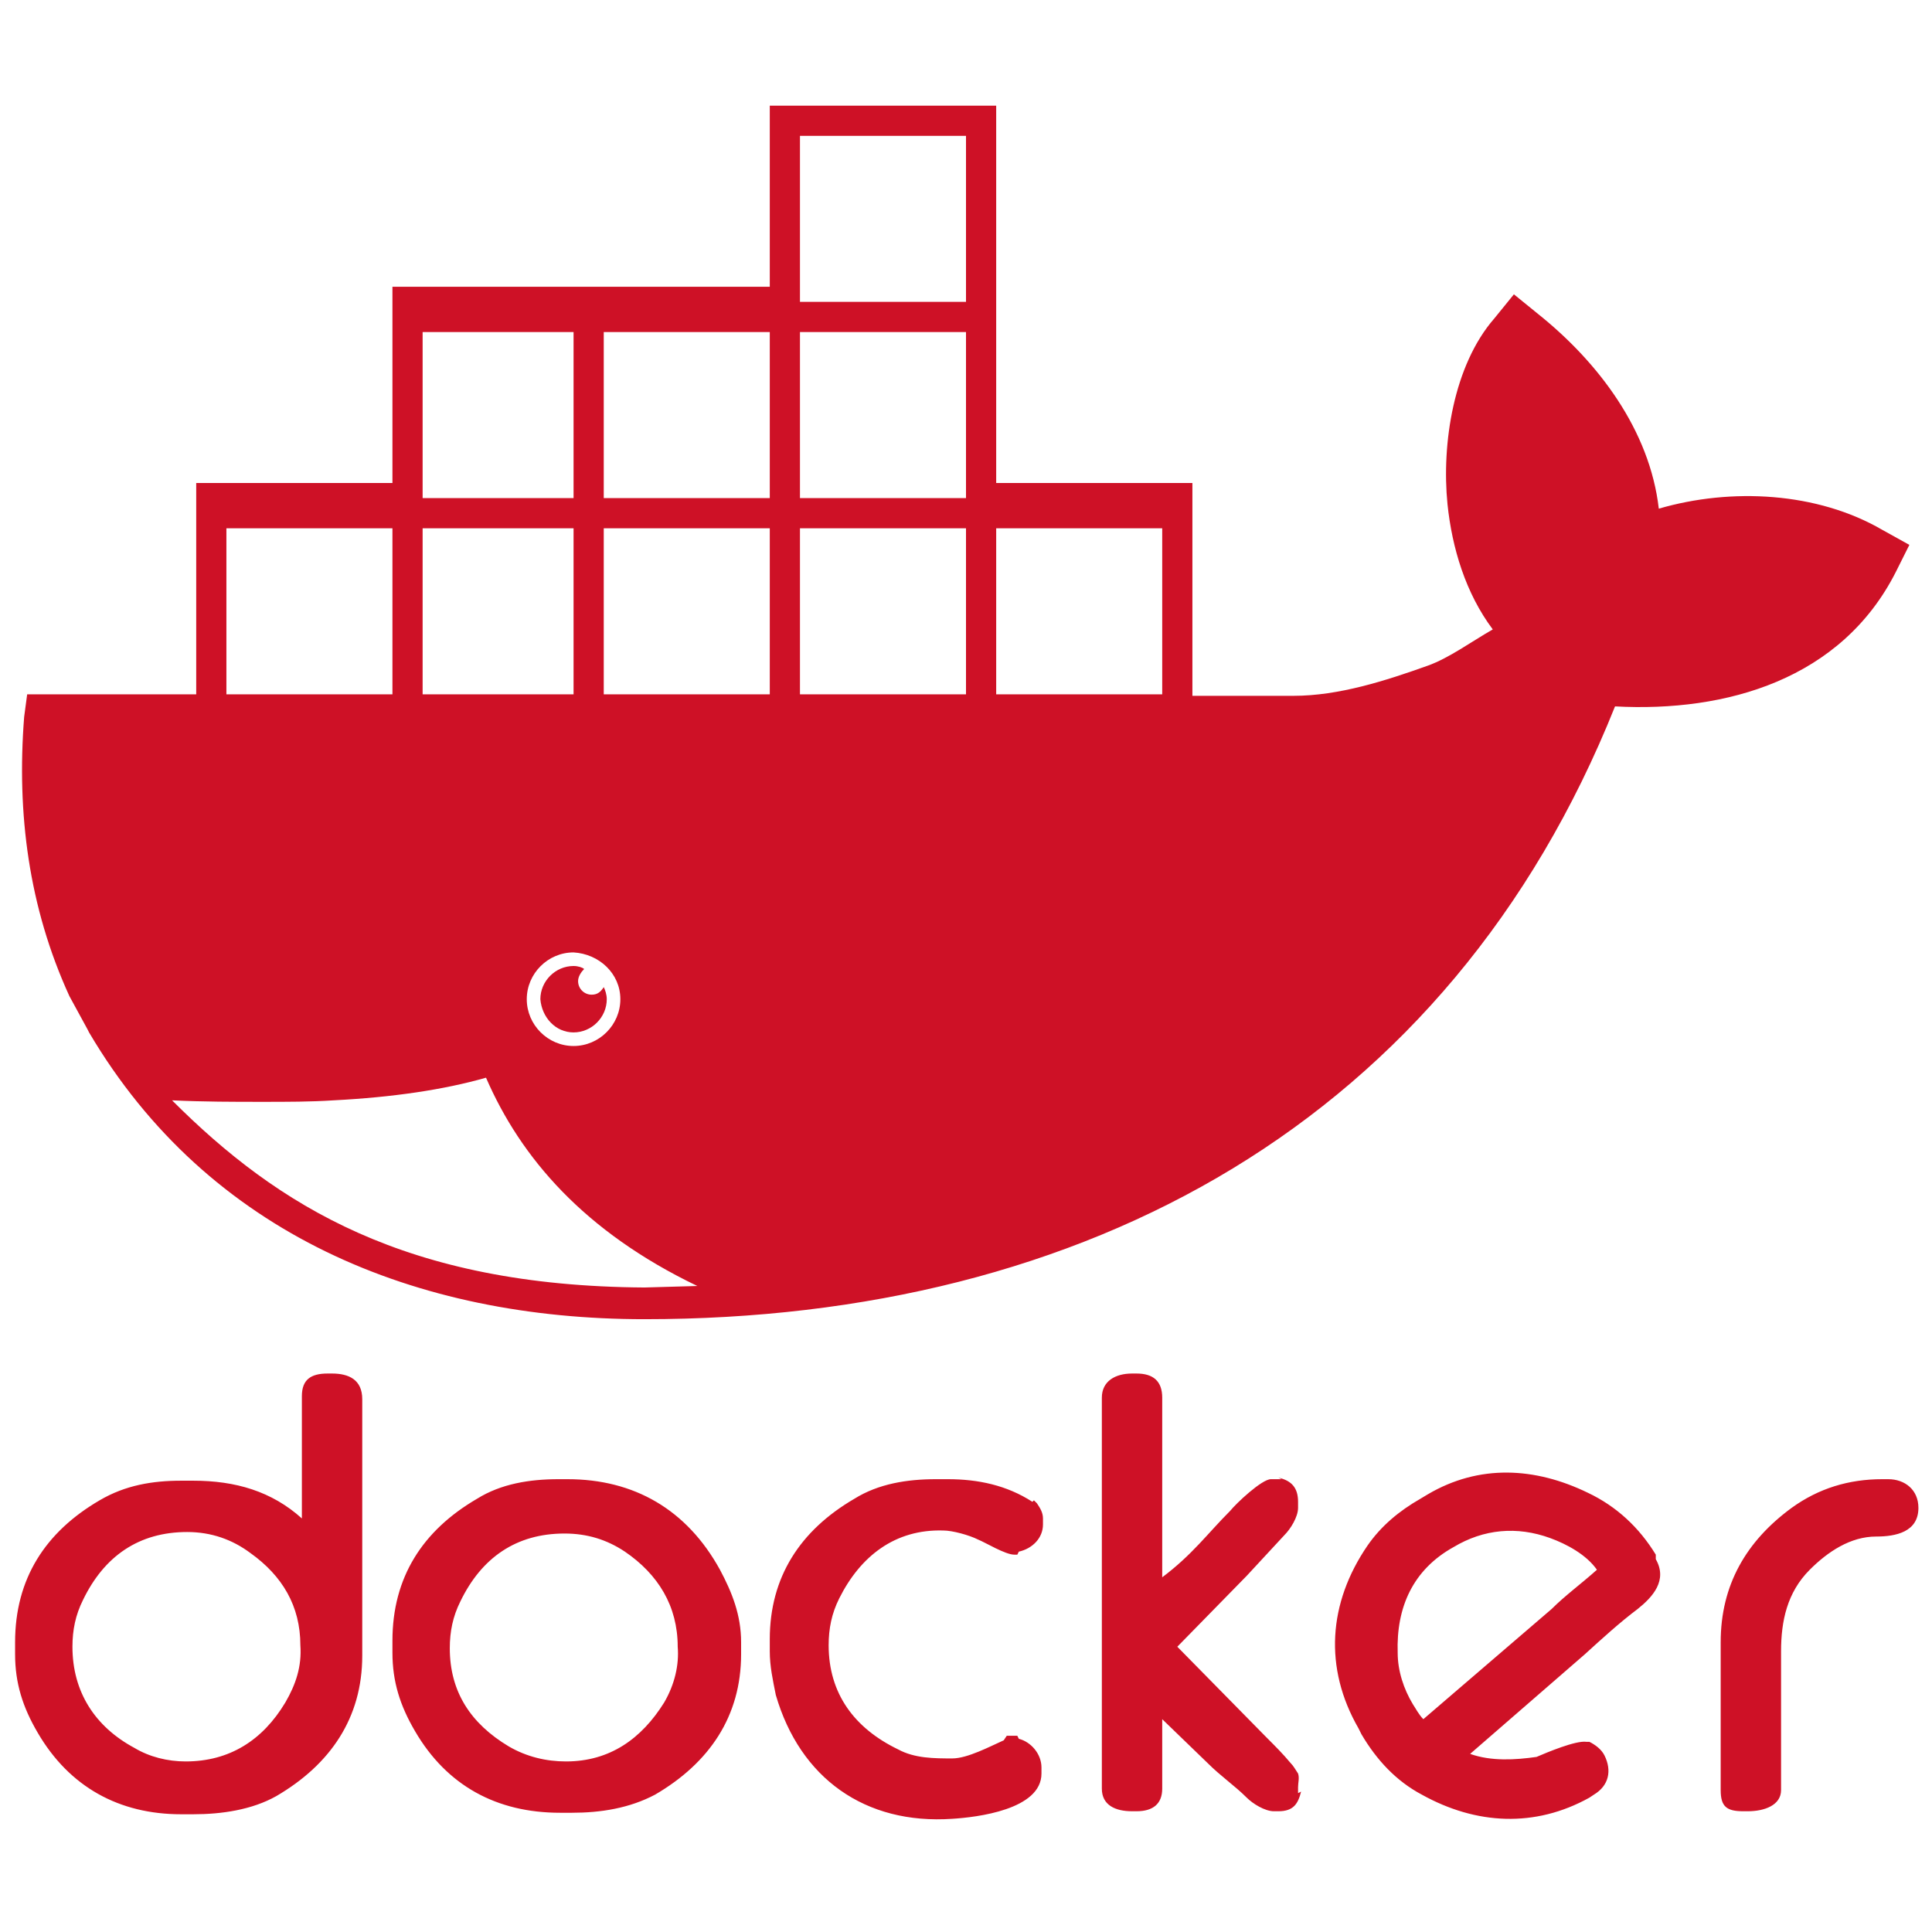
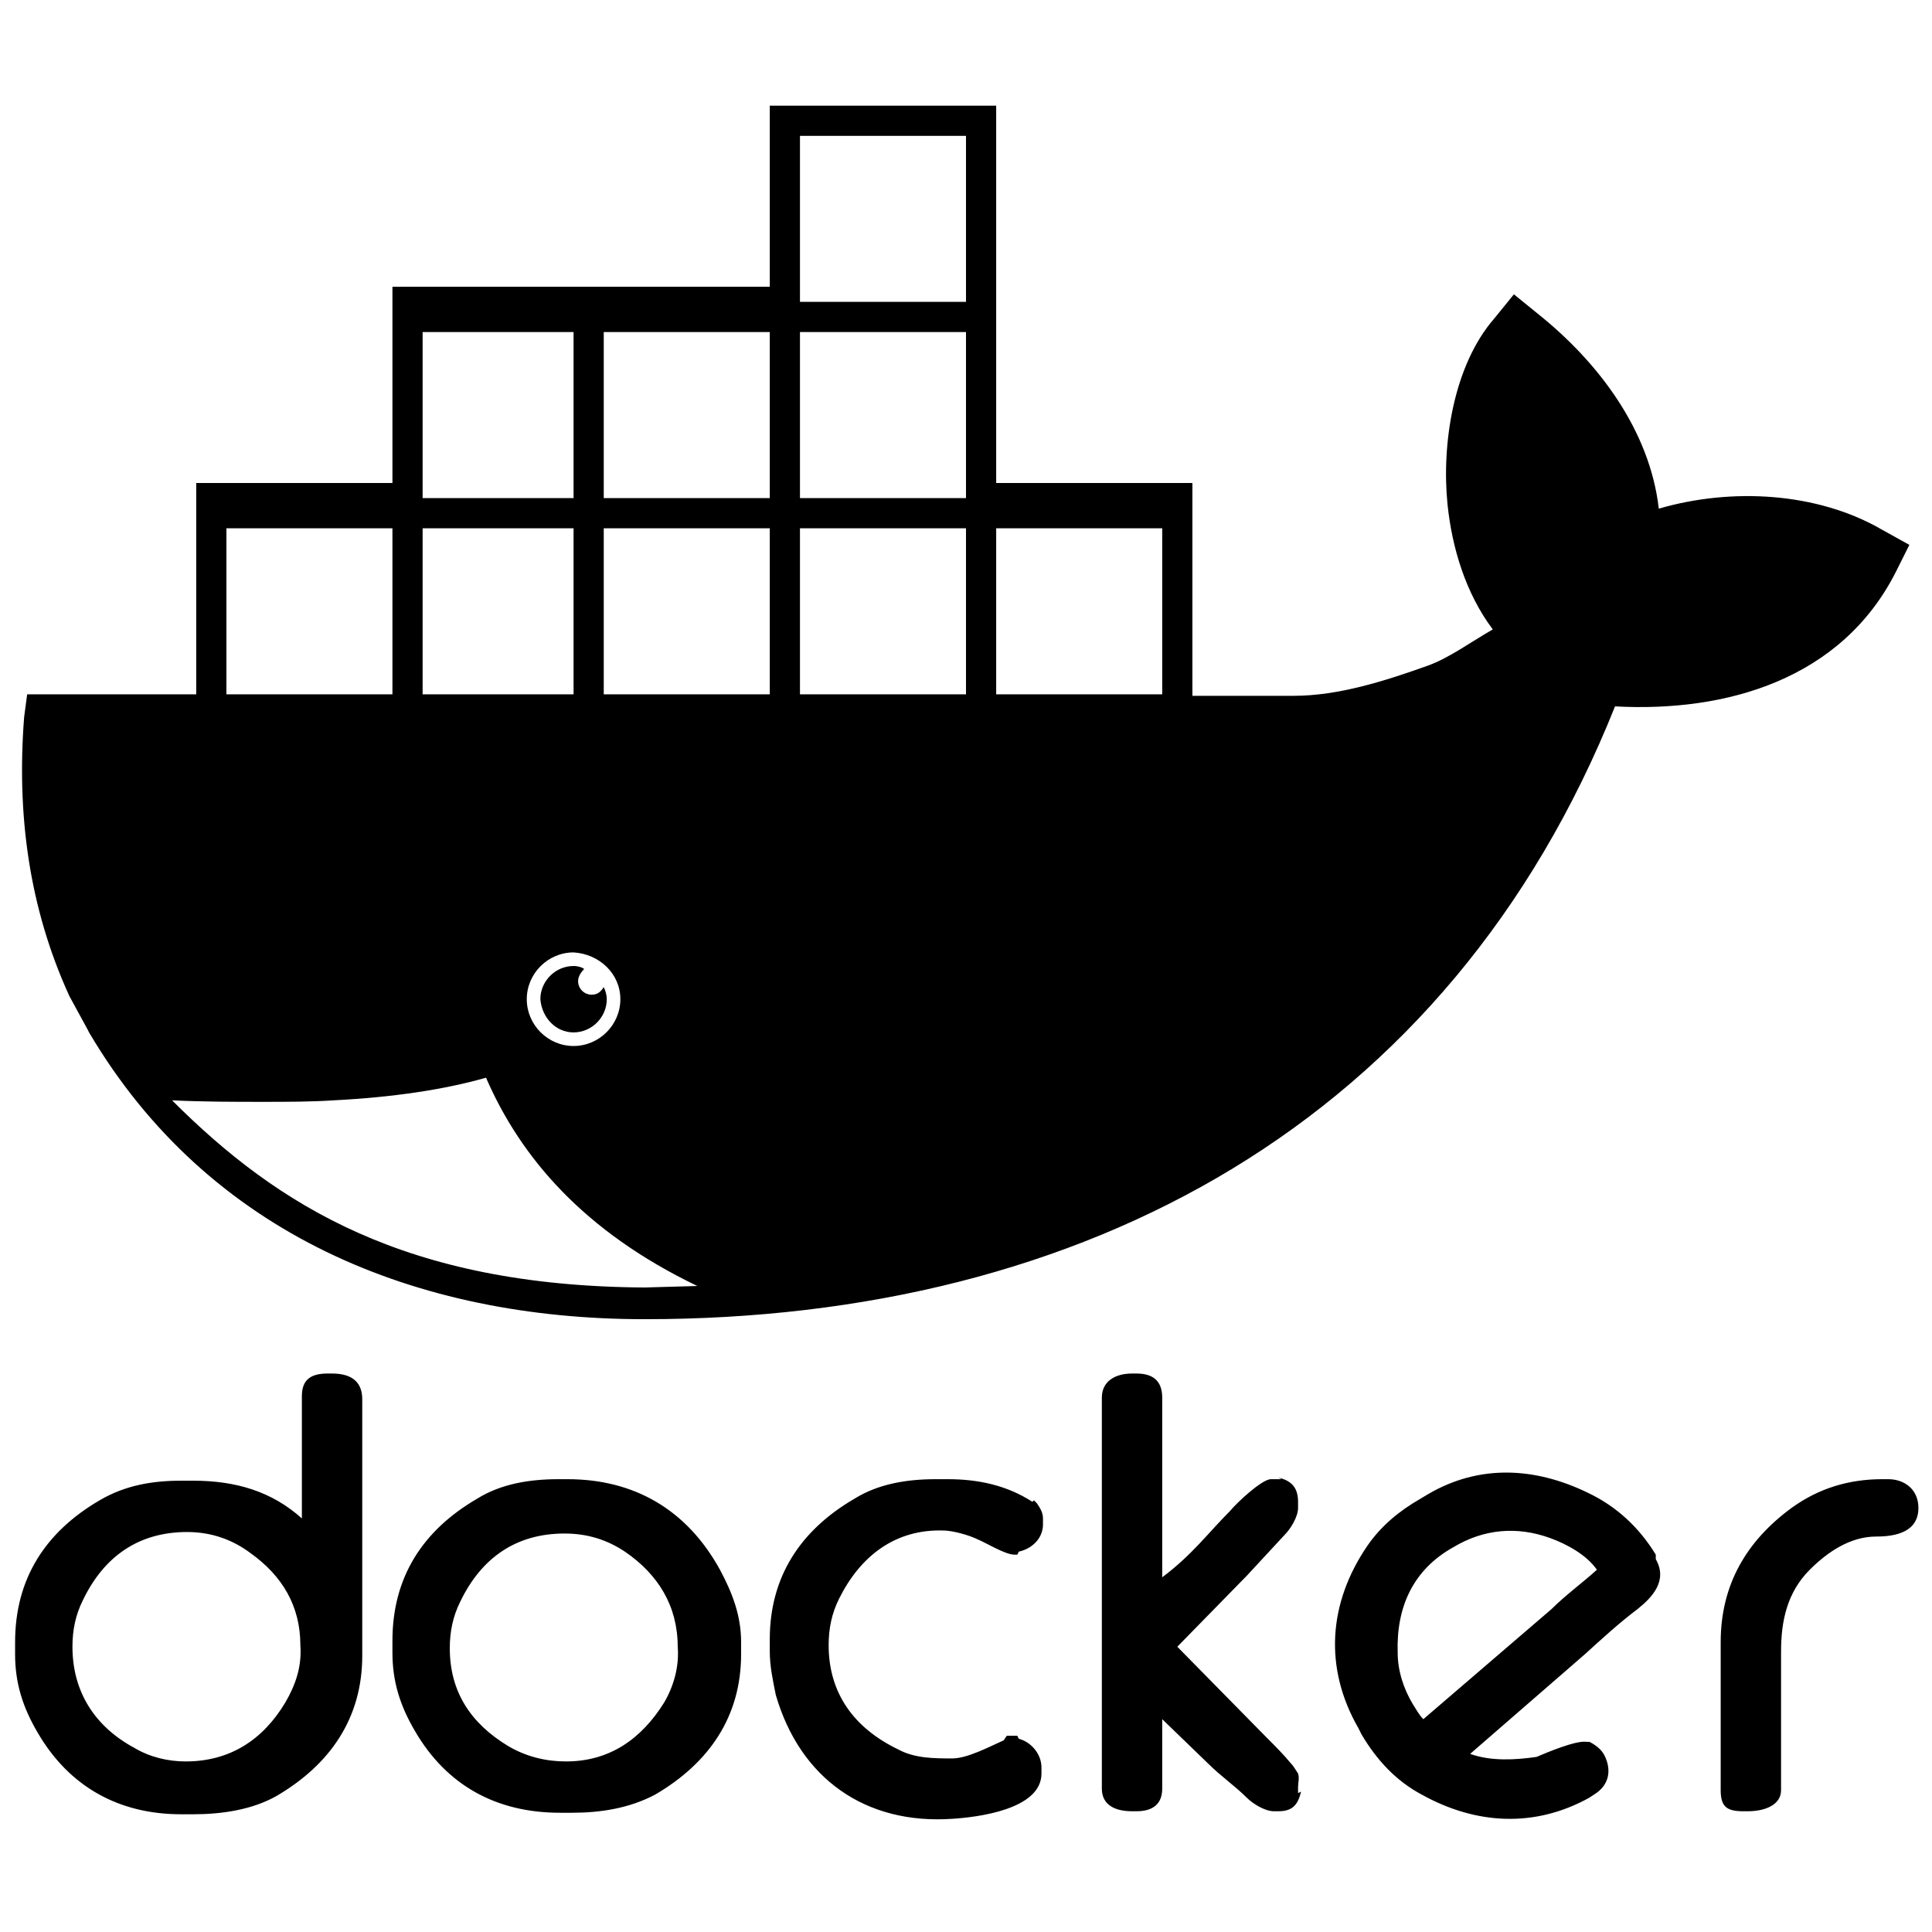
<svg xmlns="http://www.w3.org/2000/svg" viewBox="0 0 128 128" width="121" height="121">
-   <path d="M86 118.4c0-.3.1-.6 0-.9-.2-.3-.3-.5-.5-.7-.5-.6-1-1.1-1.6-1.7l-5.9-6 4.6-4.7 2.5-2.7c.4-.4.9-1.2.9-1.8v-.4c0-.9-.4-1.4-1.3-1.6l.2.1h-.7c-.6 0-2.3 1.6-2.7 2.1-1.5 1.5-2.5 2.9-4.5 4.4v-11.9c0-1.1-.6-1.6-1.7-1.6h-.3c-1.1 0-2 .5-2 1.6v25.9c0 1.1.9 1.5 2 1.5h.3c1.1 0 1.7-.5 1.7-1.5v-4.6l3 2.9c.9.9 1.8 1.5 2.6 2.3.4.4 1.2.9 1.8.9h.3c1 0 1.3-.5 1.5-1.3l-.2.1v-.4zM125.1 98h-.4c-2.2 0-4.2.6-6 1.9-3 2.2-4.7 5.1-4.7 8.9v9.8c0 1.1.4 1.4 1.5 1.4h.3c1.1 0 2.2-.4 2.2-1.4v-9.2c0-2 .4-3.9 1.9-5.4 1.2-1.2 2.7-2.2 4.4-2.2 1.3 0 2.8-.3 2.8-1.9 0-1.2-.9-1.9-2-1.9zM109.7 103c-1.1-1.8-2.6-3.2-4.5-4.1-3.5-1.7-7.2-1.9-10.6.1l-.5.3c-1.4.8-2.6 1.8-3.5 3.1-2.6 3.8-2.9 8.1-.6 12.1l.2.4c1 1.7 2.3 3.1 4 4 3.6 2 7.5 2.2 11.1.2l.3-.2c1-.6 1.2-1.6.7-2.6-.2-.4-.6-.7-1-.9h-.2c-.7-.1-2.6.7-3.3 1-1.4.2-3 .3-4.4-.2l7.6-6.6c1.1-1 2.3-2.1 3.5-3 1-.8 2-1.9 1.2-3.3v-.3zm-6.9 3.6l-8.5 7.3c-.3-.3-.5-.7-.7-1-.6-1-1-2.2-1-3.4-.1-3 1-5.5 3.7-7 2-1.2 4.2-1.4 6.4-.6 1.1.4 2.4 1.1 3.1 2.1-1 .9-2.1 1.7-3 2.6zM22 91h-.3c-1.1 0-1.7.4-1.7 1.5v8.1c-2-1.8-4.4-2.5-7.2-2.5h-.8c-1.9 0-3.7.3-5.4 1.3-3.6 2.1-5.6 5.2-5.6 9.4v.8c0 1.9.5 3.5 1.5 5.2 2.1 3.6 5.4 5.4 9.5 5.4h.8c1.9 0 3.9-.3 5.5-1.2 3.6-2.1 5.7-5.2 5.7-9.3v-17c0-1.3-.9-1.7-2-1.7zm-3.1 21.8c-1.5 2.5-3.7 3.9-6.6 3.9-1.2 0-2.4-.3-3.4-.9-2.6-1.4-4.1-3.7-4.1-6.7 0-1.1.2-2.1.7-3.1 1.4-2.9 3.7-4.5 6.9-4.5 1.6 0 3 .5 4.2 1.4 2.1 1.5 3.3 3.5 3.3 6.1.1 1.4-.3 2.6-1 3.8zM37.6 98h-.6c-1.9 0-3.8.3-5.4 1.3-3.6 2.1-5.6 5.2-5.6 9.4v.8c0 1.9.5 3.5 1.5 5.2 2.1 3.6 5.4 5.4 9.6 5.4h.8c1.9 0 3.8-.3 5.5-1.2 3.6-2.1 5.7-5.2 5.7-9.3v-.8c0-1.8-.6-3.3-1.4-4.8-2.2-4-5.7-6-10.1-6zm6.4 14.8c-1.5 2.4-3.6 3.9-6.5 3.9-1.3 0-2.6-.3-3.8-1-2.5-1.5-3.9-3.6-3.9-6.5 0-1.1.2-2.1.7-3.1 1.4-2.9 3.7-4.5 6.9-4.5 1.5 0 2.8.4 4 1.2 2.2 1.5 3.5 3.6 3.5 6.3.1 1.2-.2 2.5-.9 3.7zM68.5 99.4l-.1.1c-1.7-1.1-3.6-1.5-5.6-1.5h-.8c-1.9 0-3.8.3-5.4 1.3-3.6 2.1-5.6 5.2-5.6 9.3v.8c0 1 .2 1.9.4 2.9 1.6 5.5 5.9 8.6 11.7 8.2 1.6-.1 5.9-.6 5.9-3v-.4c0-.9-.7-1.7-1.5-1.9l-.1-.2h-.7l-.2.3c-.9.4-2.4 1.2-3.4 1.2-1.2 0-2.5 0-3.6-.6-2.9-1.4-4.6-3.7-4.6-6.9 0-1.1.2-2.1.7-3.1 1.4-2.8 3.7-4.6 6.9-4.5.6 0 1.7.3 2.3.6.5.2 1.8 1 2.4 1h.2l.1-.2c.9-.2 1.6-.9 1.6-1.8v-.4c0-.4-.2-.7-.4-1l-.2-.2zM5.8 68.2l.1.2c7.9 13.4 21.7 19 36.8 19 29.2 0 53.3-13.1 64.3-40.6 7.4.4 15-1.8 18.6-8.9l.9-1.8-1.8-1c-4.3-2.5-10-2.8-14.8-1.4-.6-5.2-4-9.7-8-12.9l-1.6-1.3-1.3 1.6c-2.7 3.1-3.5 8.3-3.1 12.3.3 2.9 1.2 5.9 3 8.3-1.4.8-2.9 1.9-4.3 2.4-2.8 1-5.9 2-8.9 2h-6.7v-14.1h-13v-25h-15v12h-25v13h-13v14h-11.2l-.2 1.5c-.5 6.4.3 12.6 3 18.5l1.2 2.2zm60.2-33.2h11v11h-11v-11zm-13-26h11v11h-11v-11zm0 13h11v11h-11v-11zm0 13h11v11h-11v-11zm-13-13h11v11h-11v-11zm0 13h11v11h-11v-11zm1.1 31.2c0 1.7-1.4 3.1-3.1 3.1-1.7 0-3.1-1.4-3.1-3.1 0-1.7 1.4-3.1 3.1-3.1 1.7.1 3.1 1.4 3.1 3.1zm-13.1-44.2h10v11h-10v-11zm0 13h10v11h-10v-11zm-13 0h11v11h-11v-11zm2.4 38c1.6 0 3.2 0 4.7-.1 3.9-.2 7.3-.7 10.1-1.5 2.3 5.3 6.5 10.2 14 13.8l-3.5.1c-15.8-.1-24.3-5.4-31.3-12.4 2.1.1 4.1.1 6 .1zM38 68.4c1.2 0 2.2-1 2.2-2.2 0-.3-.1-.6-.2-.8-.2.3-.4.5-.8.5-.5 0-.9-.4-.9-.9 0-.3.2-.6.4-.8-.1-.1-.4-.2-.7-.2-1.2 0-2.2 1-2.2 2.2.1 1.2 1 2.2 2.2 2.2z" fill="#ce1126" />
+   <path d="M86 118.4c0-.3.1-.6 0-.9-.2-.3-.3-.5-.5-.7-.5-.6-1-1.1-1.6-1.7l-5.9-6 4.6-4.7 2.5-2.7c.4-.4.9-1.2.9-1.8v-.4c0-.9-.4-1.4-1.3-1.6l.2.1h-.7c-.6 0-2.3 1.6-2.7 2.1-1.5 1.5-2.5 2.9-4.5 4.4v-11.9c0-1.1-.6-1.6-1.7-1.6h-.3c-1.1 0-2 .5-2 1.6v25.9c0 1.1.9 1.5 2 1.5h.3c1.1 0 1.7-.5 1.7-1.5v-4.6l3 2.9c.9.9 1.8 1.5 2.6 2.3.4.4 1.2.9 1.8.9h.3c1 0 1.3-.5 1.5-1.3l-.2.1v-.4zM125.1 98h-.4c-2.2 0-4.2.6-6 1.9-3 2.2-4.7 5.1-4.7 8.9v9.8c0 1.1.4 1.4 1.5 1.4h.3c1.1 0 2.2-.4 2.2-1.4v-9.2c0-2 .4-3.9 1.9-5.4 1.2-1.2 2.7-2.2 4.4-2.2 1.3 0 2.8-.3 2.8-1.9 0-1.2-.9-1.9-2-1.9zM109.7 103c-1.1-1.8-2.6-3.2-4.5-4.1-3.5-1.7-7.2-1.9-10.6.1l-.5.3c-1.4.8-2.6 1.8-3.5 3.1-2.6 3.8-2.9 8.1-.6 12.1l.2.4c1 1.7 2.3 3.1 4 4 3.6 2 7.5 2.2 11.1.2l.3-.2c1-.6 1.2-1.6.7-2.6-.2-.4-.6-.7-1-.9h-.2c-.7-.1-2.6.7-3.3 1-1.4.2-3 .3-4.4-.2l7.6-6.6c1.1-1 2.3-2.1 3.5-3 1-.8 2-1.9 1.2-3.3v-.3zm-6.9 3.6l-8.5 7.3c-.3-.3-.5-.7-.7-1-.6-1-1-2.2-1-3.4-.1-3 1-5.5 3.7-7 2-1.2 4.2-1.4 6.4-.6 1.1.4 2.4 1.1 3.1 2.1-1 .9-2.1 1.7-3 2.6zM22 91h-.3c-1.1 0-1.7.4-1.7 1.5v8.1c-2-1.8-4.4-2.5-7.2-2.5h-.8c-1.9 0-3.7.3-5.4 1.3-3.6 2.1-5.6 5.2-5.6 9.4v.8c0 1.9.5 3.5 1.5 5.2 2.1 3.6 5.4 5.4 9.5 5.4h.8c1.9 0 3.9-.3 5.5-1.2 3.6-2.1 5.7-5.2 5.7-9.3v-17c0-1.3-.9-1.7-2-1.7zm-3.1 21.8c-1.5 2.5-3.7 3.9-6.6 3.9-1.2 0-2.4-.3-3.4-.9-2.6-1.4-4.1-3.7-4.1-6.7 0-1.1.2-2.1.7-3.1 1.4-2.9 3.7-4.5 6.9-4.5 1.6 0 3 .5 4.2 1.4 2.1 1.5 3.3 3.5 3.3 6.1.1 1.4-.3 2.6-1 3.8zM37.6 98h-.6c-1.9 0-3.8.3-5.4 1.3-3.6 2.1-5.6 5.2-5.6 9.4v.8c0 1.9.5 3.5 1.5 5.2 2.1 3.6 5.4 5.4 9.6 5.4h.8c1.9 0 3.8-.3 5.5-1.2 3.6-2.1 5.7-5.2 5.7-9.3v-.8c0-1.8-.6-3.3-1.4-4.8-2.2-4-5.7-6-10.1-6zm6.4 14.8c-1.5 2.4-3.6 3.9-6.5 3.9-1.3 0-2.6-.3-3.8-1-2.5-1.5-3.9-3.6-3.9-6.5 0-1.1.2-2.1.7-3.1 1.4-2.9 3.7-4.5 6.9-4.5 1.5 0 2.8.4 4 1.2 2.2 1.5 3.5 3.6 3.5 6.3.1 1.2-.2 2.5-.9 3.7zM68.5 99.4l-.1.1c-1.7-1.1-3.6-1.5-5.6-1.5h-.8c-1.9 0-3.8.3-5.4 1.3-3.6 2.1-5.6 5.2-5.6 9.3v.8c0 1 .2 1.9.4 2.9 1.6 5.5 5.9 8.6 11.7 8.2 1.6-.1 5.9-.6 5.9-3v-.4c0-.9-.7-1.7-1.5-1.9l-.1-.2h-.7l-.2.3c-.9.4-2.4 1.2-3.4 1.2-1.2 0-2.5 0-3.6-.6-2.9-1.4-4.6-3.7-4.6-6.9 0-1.1.2-2.1.7-3.1 1.4-2.8 3.7-4.6 6.9-4.5.6 0 1.7.3 2.3.6.5.2 1.8 1 2.4 1h.2l.1-.2c.9-.2 1.6-.9 1.6-1.8v-.4c0-.4-.2-.7-.4-1l-.2-.2zM5.8 68.2l.1.2c7.9 13.4 21.7 19 36.8 19 29.2 0 53.3-13.1 64.3-40.6 7.4.4 15-1.8 18.6-8.9l.9-1.8-1.8-1c-4.3-2.5-10-2.8-14.8-1.4-.6-5.2-4-9.7-8-12.9l-1.6-1.3-1.3 1.6c-2.7 3.1-3.5 8.3-3.1 12.3.3 2.9 1.2 5.9 3 8.3-1.4.8-2.9 1.9-4.3 2.4-2.8 1-5.9 2-8.9 2h-6.7v-14.1h-13v-25h-15v12h-25v13h-13v14h-11.2l-.2 1.5c-.5 6.4.3 12.6 3 18.5l1.2 2.2zm60.2-33.2h11v11h-11v-11zm-13-26h11v11h-11v-11zm0 13h11v11h-11v-11zm0 13h11v11h-11v-11zm-13-13h11v11h-11v-11zm0 13h11v11h-11v-11zm1.1 31.2c0 1.7-1.4 3.1-3.1 3.1-1.7 0-3.1-1.4-3.1-3.1 0-1.7 1.4-3.1 3.1-3.1 1.7.1 3.1 1.4 3.1 3.1zm-13.1-44.2h10v11h-10v-11zm0 13h10v11h-10v-11zm-13 0h11v11h-11v-11zm2.4 38c1.6 0 3.2 0 4.7-.1 3.9-.2 7.3-.7 10.1-1.5 2.3 5.3 6.5 10.2 14 13.8l-3.5.1c-15.8-.1-24.3-5.4-31.3-12.4 2.1.1 4.1.1 6 .1zM38 68.4c1.2 0 2.2-1 2.2-2.2 0-.3-.1-.6-.2-.8-.2.3-.4.5-.8.5-.5 0-.9-.4-.9-.9 0-.3.2-.6.4-.8-.1-.1-.4-.2-.7-.2-1.2 0-2.2 1-2.2 2.2.1 1.2 1 2.2 2.2 2.2z" />
</svg>
